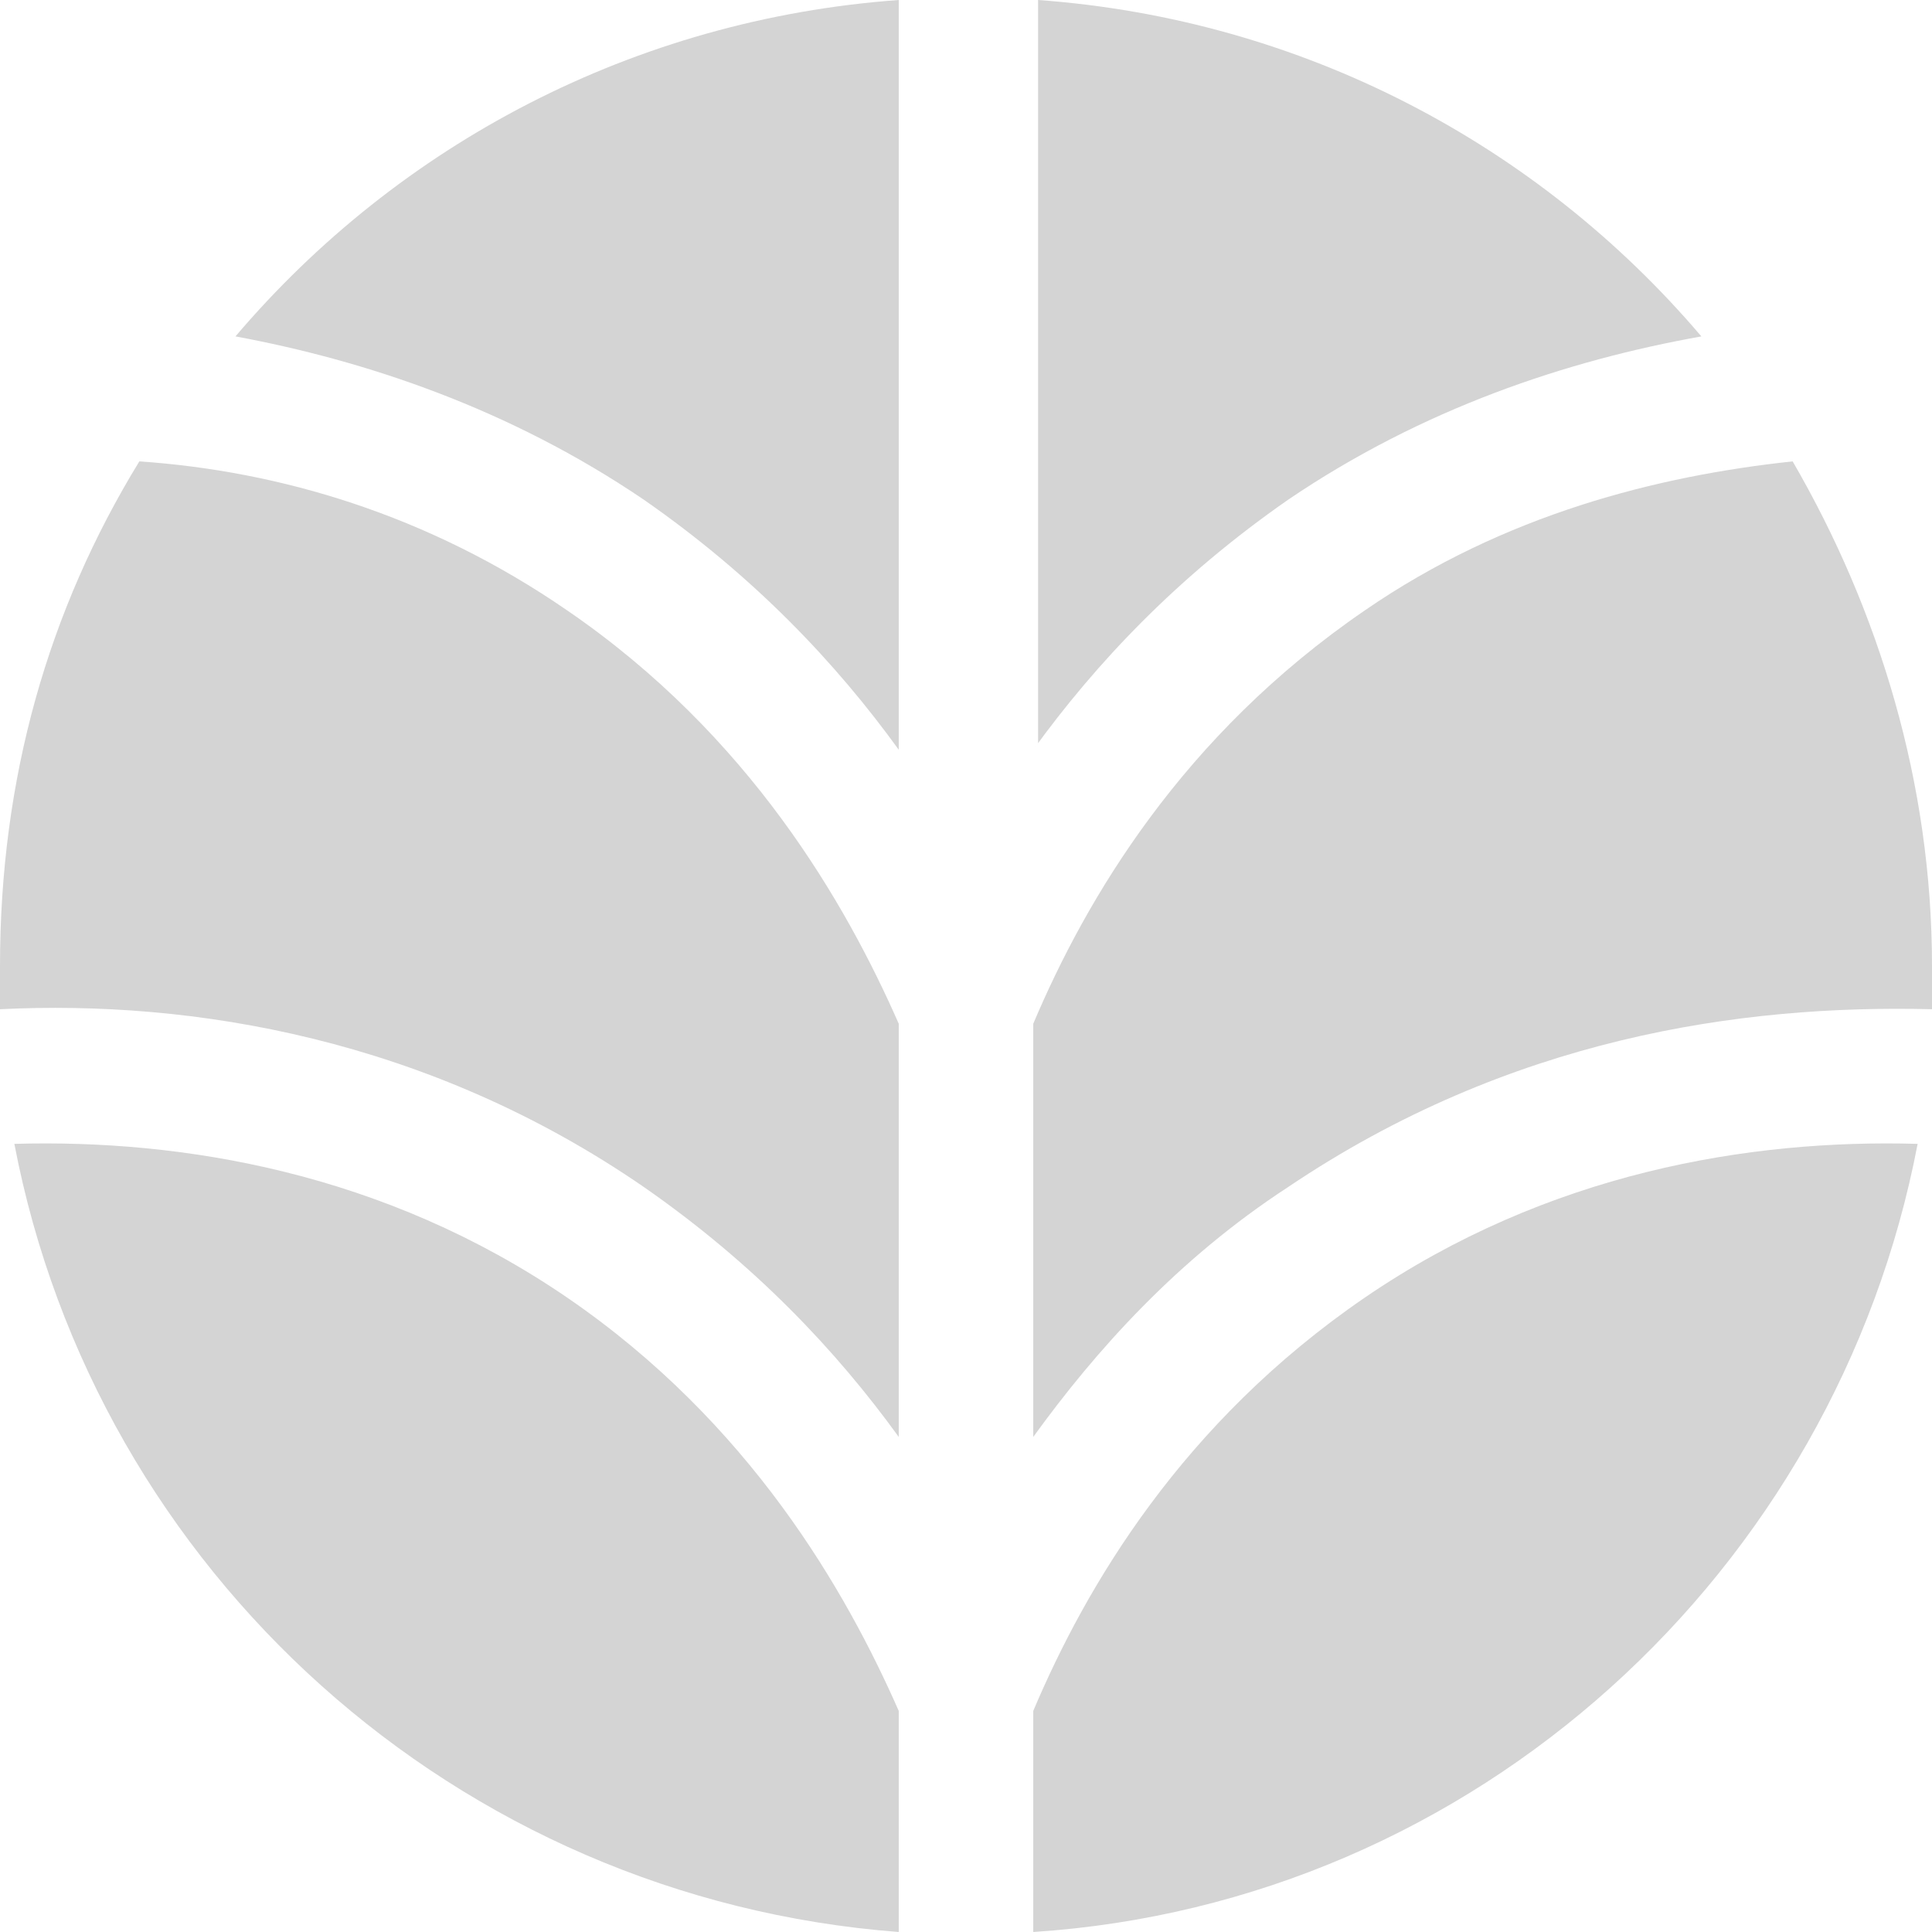
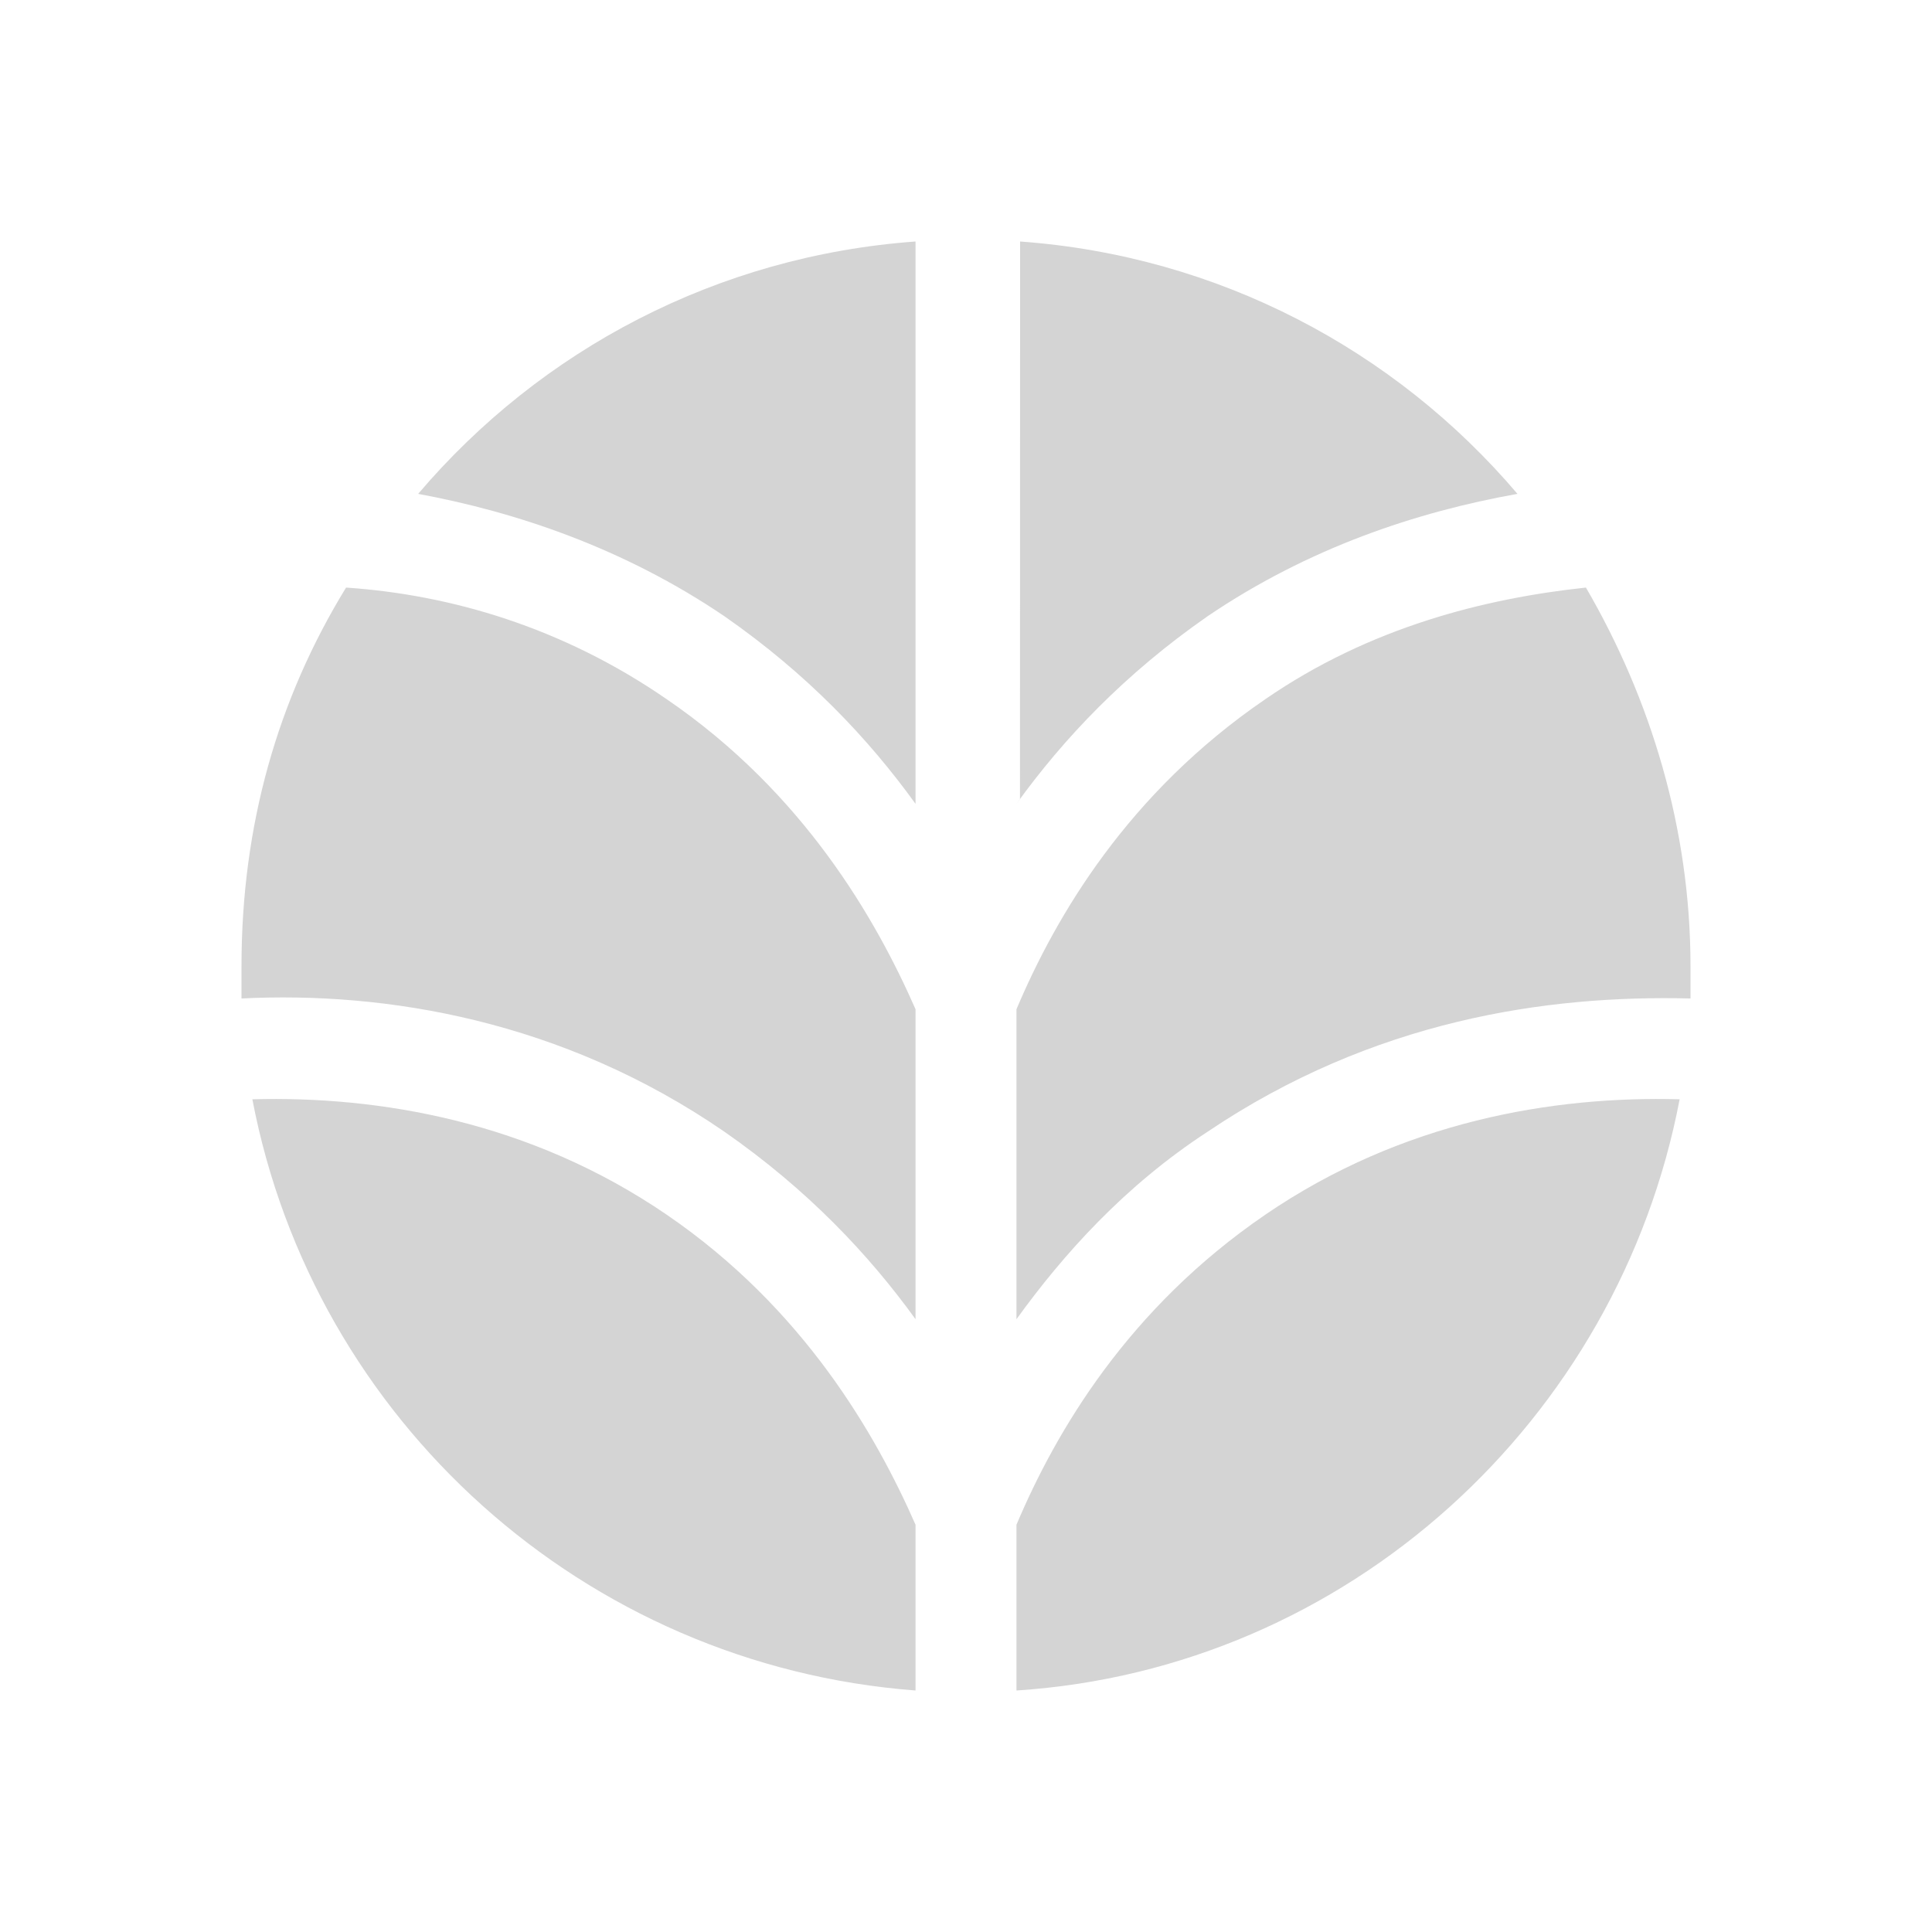
<svg xmlns="http://www.w3.org/2000/svg" width="16px" height="16px" viewBox="0 0 16 16" version="1.1">
  <g id="Icons-16-/-VS-Code-/AtlasDark" stroke="none" stroke-width="1" fill="none" fill-rule="evenodd">
-     <g id="Atlas/_Icon/Small/Gray" fill="#D4D4D4">
-       <path d="M15.616,9.469 L15.881,9.473 C15.204,13.015 12.219,15.761 8.557,16 L8.557,16 L8.557,14.169 C8.995,13.134 9.791,11.781 11.303,10.746 C12.816,9.711 14.488,9.433 15.881,9.473 Z M0.119,9.473 C1.512,9.433 3.184,9.711 4.697,10.746 C6.209,11.781 7.005,13.174 7.443,14.169 L7.443,14.169 L7.443,16 C3.781,15.721 0.796,13.015 0.119,9.473 Z M14.846,3.821 C15.562,5.055 16,6.488 16,8 L16,8 L16,8.358 C14.408,8.318 12.498,8.597 10.667,9.831 C9.751,10.428 9.075,11.184 8.557,11.9 L8.557,11.9 L8.557,8.478 C8.995,7.443 9.791,6.09 11.303,5.055 C12.458,4.259 13.731,3.94 14.846,3.821 Z M1.154,3.821 C2.308,3.9 3.542,4.259 4.697,5.055 C6.209,6.09 7.005,7.483 7.443,8.478 L7.443,8.478 L7.443,11.9 C6.925,11.184 6.249,10.468 5.333,9.831 C3.542,8.597 1.592,8.279 4.4408921e-16,8.358 L4.4408921e-16,8.358 L4.4408921e-16,8 C4.4408921e-16,6.448 0.398,5.055 1.154,3.821 Z M7.443,-3.90798505e-14 L7.443,6.209 C6.925,5.493 6.249,4.776 5.333,4.139 C4.219,3.383 3.025,2.985 1.95,2.786 C3.303,1.194 5.254,0.159 7.443,-3.90798505e-14 L7.443,-3.90798505e-14 Z M8.597,-3.90798505e-14 C10.786,0.159 12.736,1.194 14.09,2.786 C12.975,2.985 11.781,3.383 10.667,4.139 C9.751,4.776 9.075,5.493 8.557,6.209 L8.597,6.155 Z" id="Logo-Color" />
+     <g id="Atlas/_Icon/Small/Gray" transform="translate(2, 2)" fill="#D4D4D4">
+       <path d="M11.683,7.102 L11.91,7.104 C11.403,9.761 9.164,11.821 6.418,12 L6.418,12 L6.418,10.627 C6.746,9.851 7.343,8.836 8.478,8.06 C9.612,7.284 10.866,7.075 11.91,7.104 Z M0.09,7.104 C1.134,7.075 2.388,7.284 3.522,8.06 C4.657,8.836 5.254,9.881 5.582,10.627 L5.582,10.627 L5.582,12 C2.836,11.791 0.597,9.761 0.09,7.104 Z M11.134,2.866 C11.672,3.791 12,4.866 12,6 L12,6 L12,6.269 C10.806,6.239 9.373,6.448 8,7.373 C7.313,7.821 6.806,8.388 6.418,8.925 L6.418,8.925 L6.418,6.358 C6.746,5.582 7.343,4.567 8.478,3.791 C9.343,3.194 10.299,2.955 11.134,2.866 Z M0.866,2.866 C1.731,2.925 2.657,3.194 3.522,3.791 C4.657,4.567 5.254,5.612 5.582,6.358 L5.582,6.358 L5.582,8.925 C5.194,8.388 4.687,7.851 4,7.373 C2.657,6.448 1.194,6.209 4.4408921e-16,6.269 L4.4408921e-16,6.269 L4.4408921e-16,6 C4.4408921e-16,4.836 0.299,3.791 0.866,2.866 Z M5.582,-2.93098879e-14 L5.582,4.657 C5.194,4.119 4.687,3.582 4,3.104 C3.164,2.537 2.269,2.239 1.463,2.09 C2.478,0.896 3.94,0.119 5.582,-2.93098879e-14 L5.582,-2.93098879e-14 Z M6.448,-2.93098879e-14 C8.09,0.119 9.552,0.896 10.567,2.09 C9.731,2.239 8.836,2.537 8,3.104 C7.313,3.582 6.806,4.119 6.418,4.657 L6.447,4.616 Z" id="Logo-Color" />
    </g>
  </g>
</svg>
